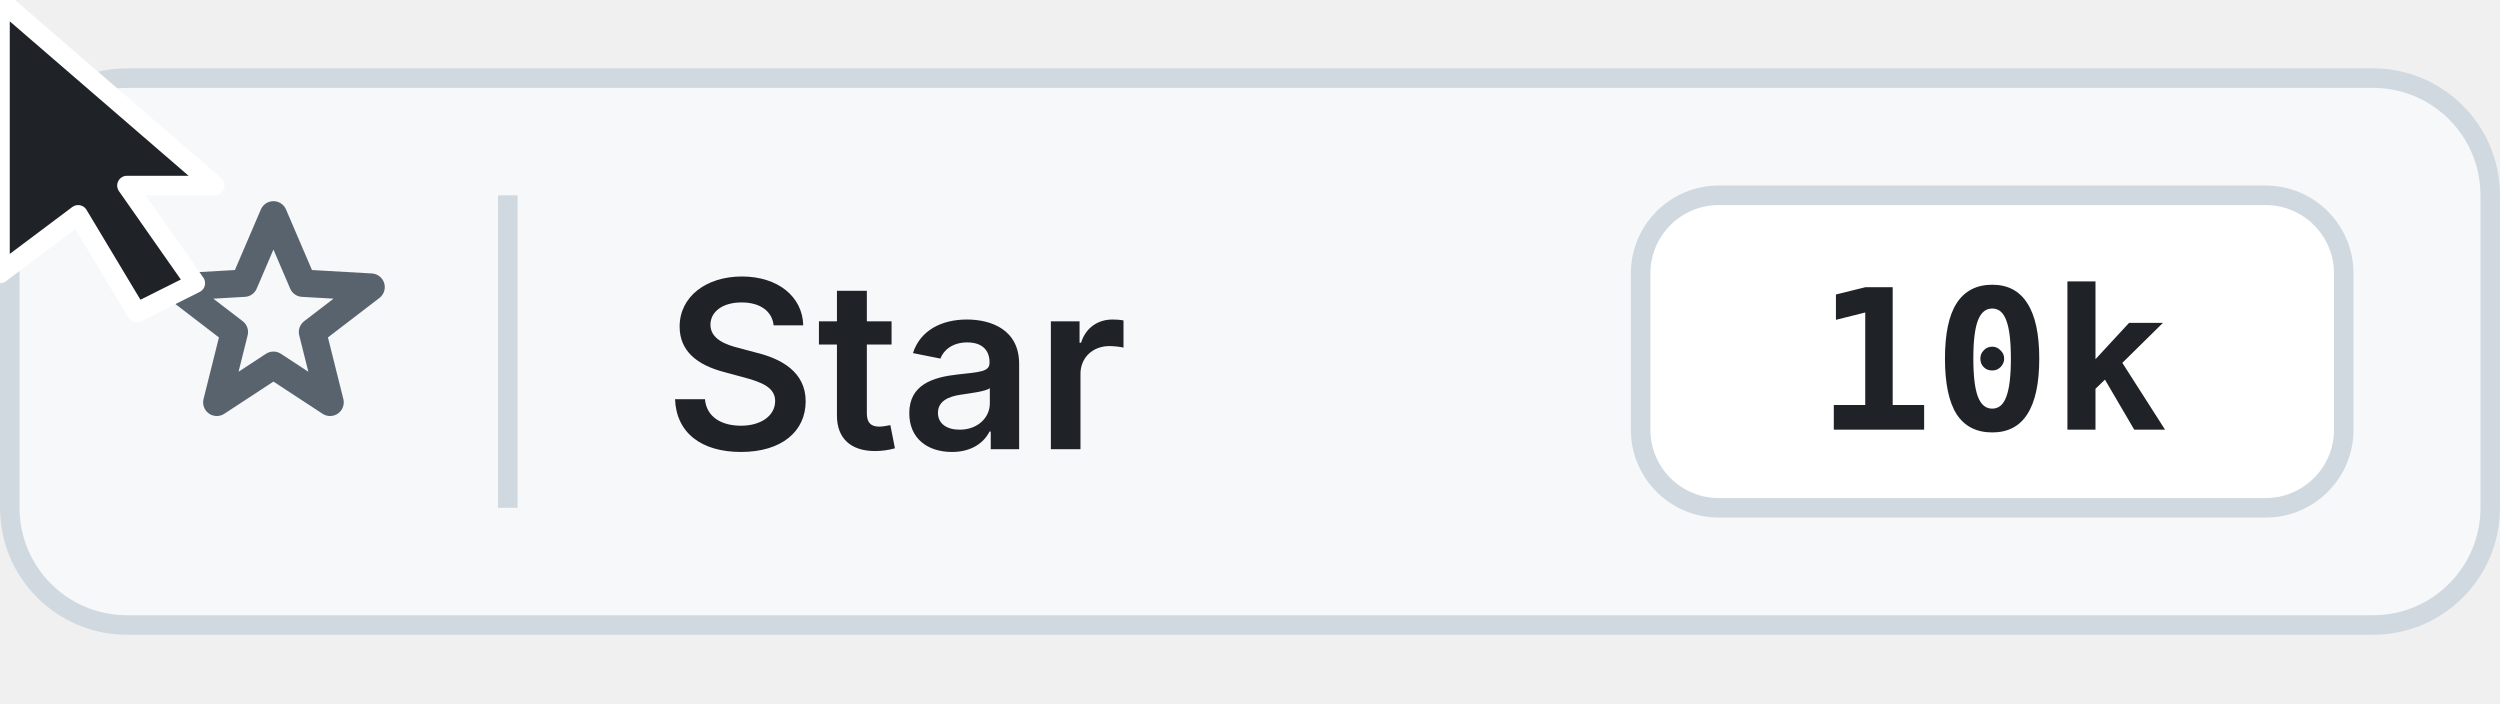
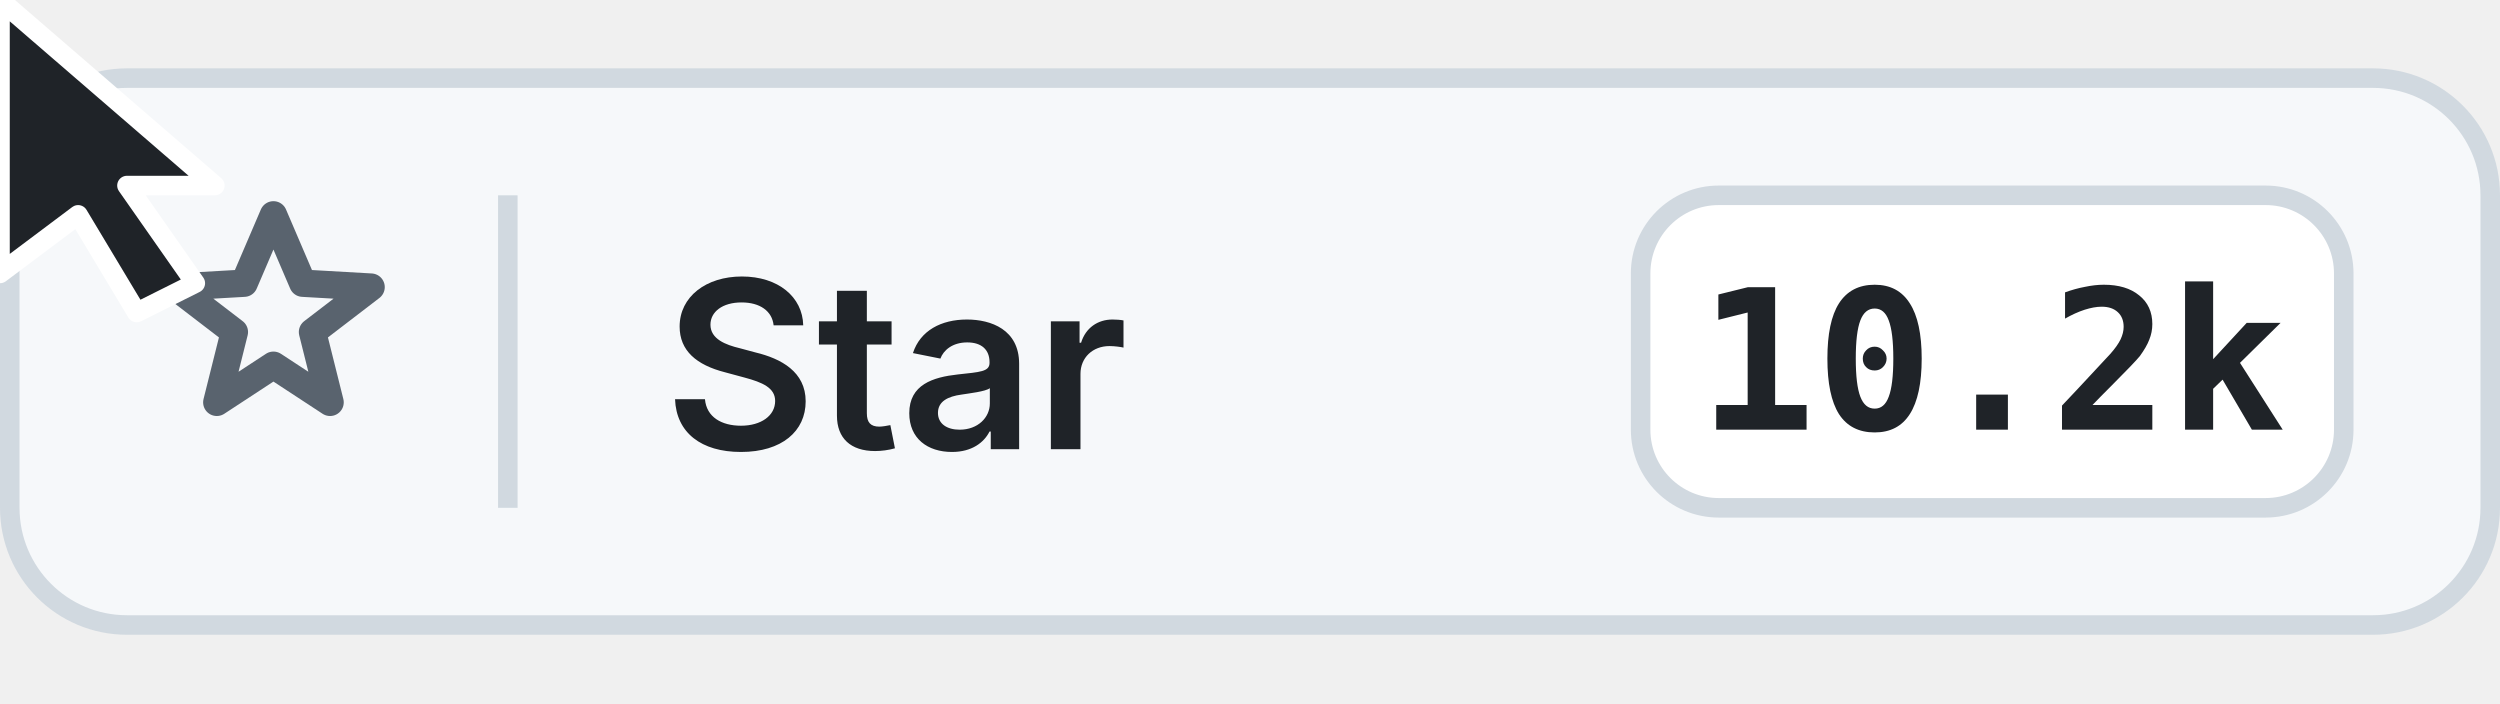
<svg xmlns="http://www.w3.org/2000/svg" viewBox="0 0 128 36" role="img" aria-label="Star us on GitHub — cursor clicks the star, it fills gold, a small burst fires, count ticks up">
  <defs>
    <style>
      .empty { animation: emptyStar 4.5s ease-in-out infinite; }
      .full  { animation: fullStar  4.5s ease-in-out infinite;
               transform-origin: 14px 18px; transform-box: fill-box; opacity: 0; }
      @keyframes emptyStar { 0%,28%,82%,100% { opacity: 1 } 34%,78% { opacity: 0 } }
      @keyframes fullStar  { 0%,28%,82%,100% { opacity: 0; transform: scale(0.85); }
                              34% { opacity: 1; transform: scale(1.3); }
                              40%,78% { opacity: 1; transform: scale(1); } }

      .label-star, .count-10    { animation: labelOff 4.5s ease-in-out infinite; }
      .label-starred, .count-101 { animation: labelOn  4.5s ease-in-out infinite; opacity: 0; }
      @keyframes labelOff { 0%,28%,82%,100% { opacity: 1 } 34%,78% { opacity: 0 } }
      @keyframes labelOn  { 0%,28%,82%,100% { opacity: 0 } 34%,78% { opacity: 1 } }

      .ripple {
        opacity: 0;
        animation: ripple 4.5s ease-out infinite;
        transform-origin: 14px 18px;
        transform-box: fill-box;
      }
      @keyframes ripple {
        0%,28%,50%,100% { opacity: 0; transform: scale(0.4); }
        32% { opacity: 0.85; transform: scale(0.5); }
        44% { opacity: 0; transform: scale(2.4); }
      }

      [class^="bs"] {
        transform-box: fill-box; transform-origin: center; opacity: 0;
      }
      .bs1 { animation: bs1 4.5s ease-out infinite; }
      .bs2 { animation: bs2 4.5s ease-out infinite; }
      .bs3 { animation: bs3 4.5s ease-out infinite; }
      .bs4 { animation: bs4 4.5s ease-out infinite; }
      @keyframes bs1 { 0%,30%,50%,100% { opacity:0; transform: translate(0,0) scale(0) } 36% { opacity:1; transform: translate(0,0) scale(0.9) } 48% { opacity:0; transform: translate( 14px,-14px) scale(1.2) rotate(60deg) } }
      @keyframes bs2 { 0%,30%,50%,100% { opacity:0; transform: translate(0,0) scale(0) } 36% { opacity:1; transform: translate(0,0) scale(0.7) } 48% { opacity:0; transform: translate(  2px,-18px) scale(1.0) rotate(-60deg) } }
      @keyframes bs3 { 0%,30%,52%,100% { opacity:0; transform: translate(0,0) scale(0) } 37% { opacity:1; transform: translate(0,0) scale(0.8) } 50% { opacity:0; transform: translate(-14px,-10px) scale(1.1) rotate(80deg) } }
      @keyframes bs4 { 0%,30%,50%,100% { opacity:0; transform: translate(0,0) scale(0) } 37% { opacity:1; transform: translate(0,0) scale(0.6) } 48% { opacity:0; transform: translate(-10px, 12px) scale(0.9) rotate(-100deg) } }

      .cursor { animation: cursorMove 4.5s ease-in-out infinite; }
      @keyframes cursorMove {
        0%   { transform: translate(100px, 34px) rotate(-20deg); }
        22%  { transform: translate(14px,  20px) rotate(0deg);   }
        30%  { transform: translate(14px,  20px) rotate(0deg) scale(0.82); }
        36%  { transform: translate(14px,  20px) rotate(0deg) scale(1); }
        78%  { transform: translate(14px,  20px) rotate(0deg); }
        100% { transform: translate(100px, 34px) rotate(-20deg); }
      }
    </style>
    <path id="ts" d="M 0 -3 L 0.9 -0.9 L 3 -0.85 L 1.3 0.55 L 1.85 2.65 L 0 1.5 L -1.85 2.65 L -1.3 0.55 L -3 -0.85 L -0.9 -0.9 Z" />
  </defs>
  <rect x="0.5" y="4" width="127" height="28" rx="6" fill="#F6F8FA" stroke="#D1D9E0" stroke-width="1" />
  <path class="empty" d="M14 11 L15.5 14.5 L19 14.7 L16 17 L16.9 20.6 L14 18.7 L11.1 20.6 L12 17 L9 14.7 L12.5 14.5 Z" fill="none" stroke="#59636E" stroke-width="1.4" stroke-linejoin="round" />
  <path class="full" d="M14 11 L15.5 14.5 L19 14.7 L16 17 L16.9 20.6 L14 18.7 L11.1 20.6 L12 17 L9 14.7 L12.5 14.5 Z" fill="#BF8700" stroke="#BF8700" stroke-width="1.4" stroke-linejoin="round" />
  <circle class="ripple" cx="14" cy="18" r="5" fill="none" stroke="#BF8700" stroke-width="1" />
  <circle class="ripple" cx="14" cy="18" r="5" fill="none" stroke="#BF8700" stroke-width="1" style="animation-delay:0.08s" />
  <g transform="translate(14,18)">
    <use class="bs1" href="#ts" fill="#BF8700" />
    <use class="bs2" href="#ts" fill="#BE5133" />
    <use class="bs3" href="#ts" fill="#E59A63" />
    <use class="bs4" href="#ts" fill="#BF8700" />
  </g>
  <line x1="26" y1="10" x2="26" y2="26" stroke="#D1D9E0" />
  <g font-family="Inter, -apple-system, system-ui, sans-serif" font-size="12" font-weight="600" fill="#1F2328">
    <text class="label-star" x="34" y="23">Star</text>
    <text class="label-starred" x="34" y="23">Starred</text>
  </g>
  <g>
    <rect x="84" y="10" width="36" height="16" rx="4" fill="#FFFFFF" stroke="#D1D9E0" />
-     <text class="count-10" x="102" y="22" text-anchor="middle" font-family="JetBrains Mono, ui-monospace, monospace" font-size="10" font-weight="600" fill="#1F2328">10k</text>
-     <text class="count-101" x="102" y="22" text-anchor="middle" font-family="JetBrains Mono, ui-monospace, monospace" font-size="10" font-weight="700" fill="#BF8700">10.1k</text>
+     <text class="count-10" x="102" y="22" text-anchor="middle" font-family="JetBrains Mono, ui-monospace, monospace" font-size="10" font-weight="600" fill="#1F2328">10.2k</text>
+     <text class="count-101" x="102" y="22" text-anchor="middle" font-family="JetBrains Mono, ui-monospace, monospace" font-size="10" font-weight="700" fill="#BF8700">10.3k</text>
  </g>
  <g class="cursor">
    <path d="M0 0 L0 14 L4 11 L7 16 L10 14.5 L6.5 9.5 L11 9.5 Z" fill="#1F2328" stroke="#FFFFFF" stroke-width="1" stroke-linejoin="round" />
  </g>
</svg>
